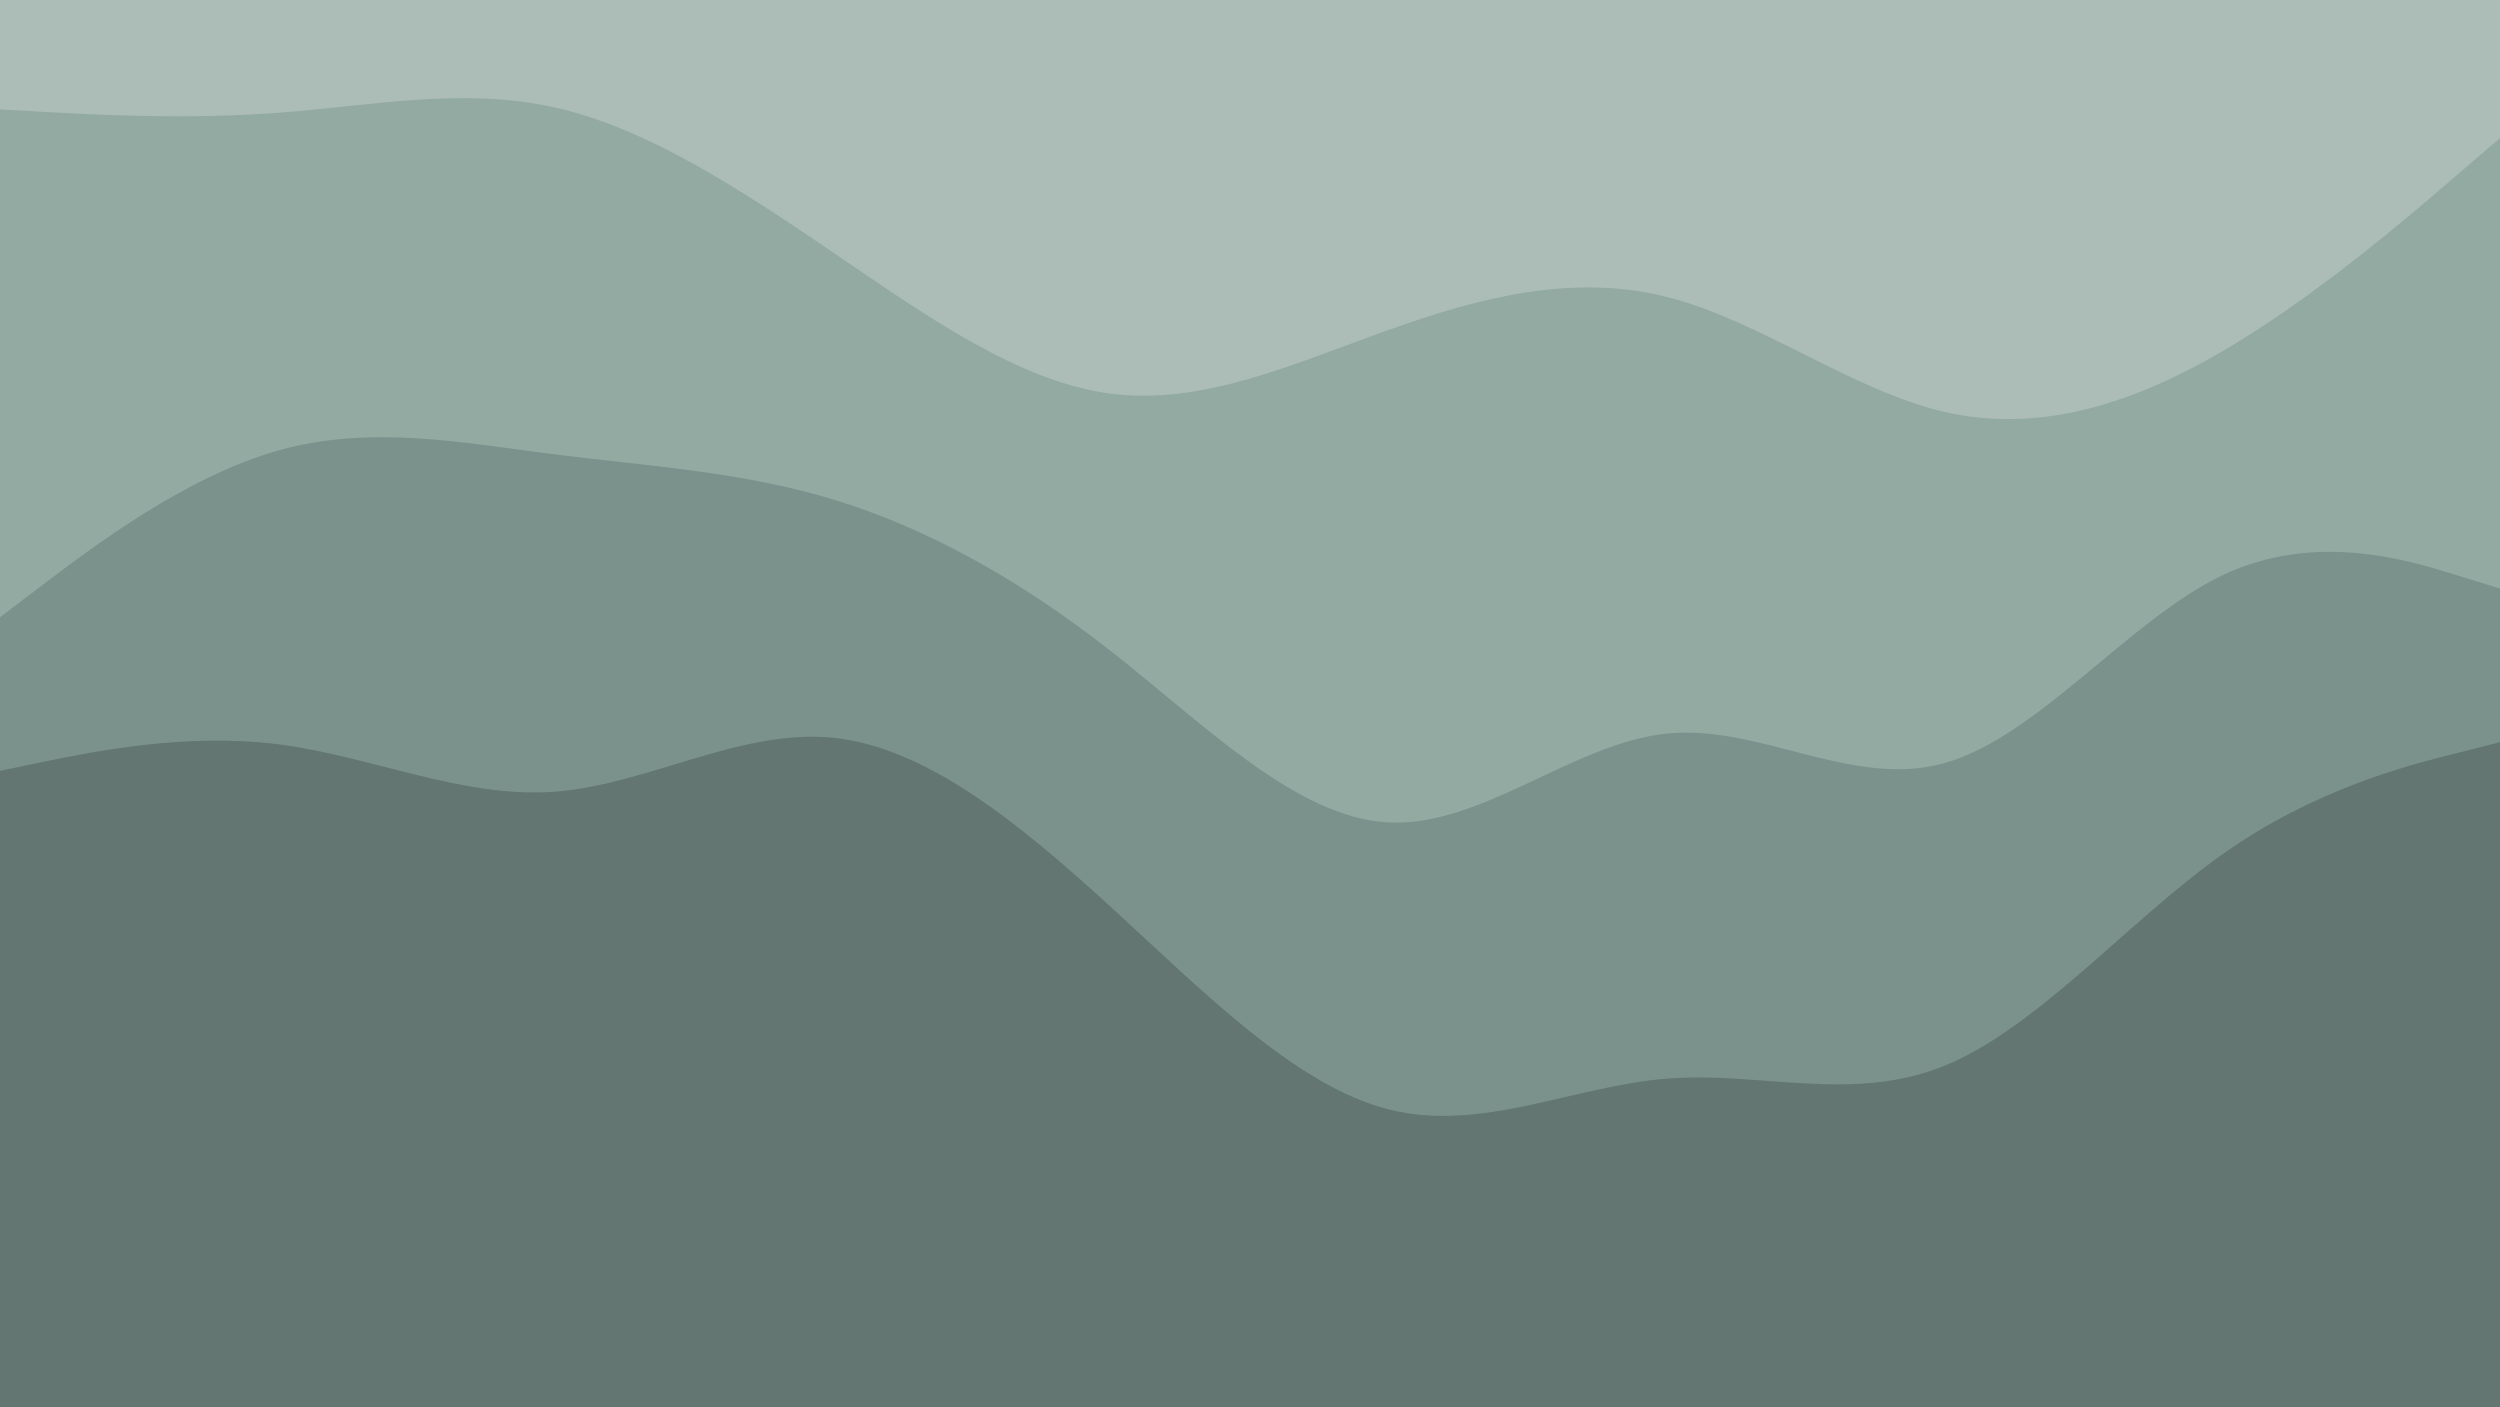
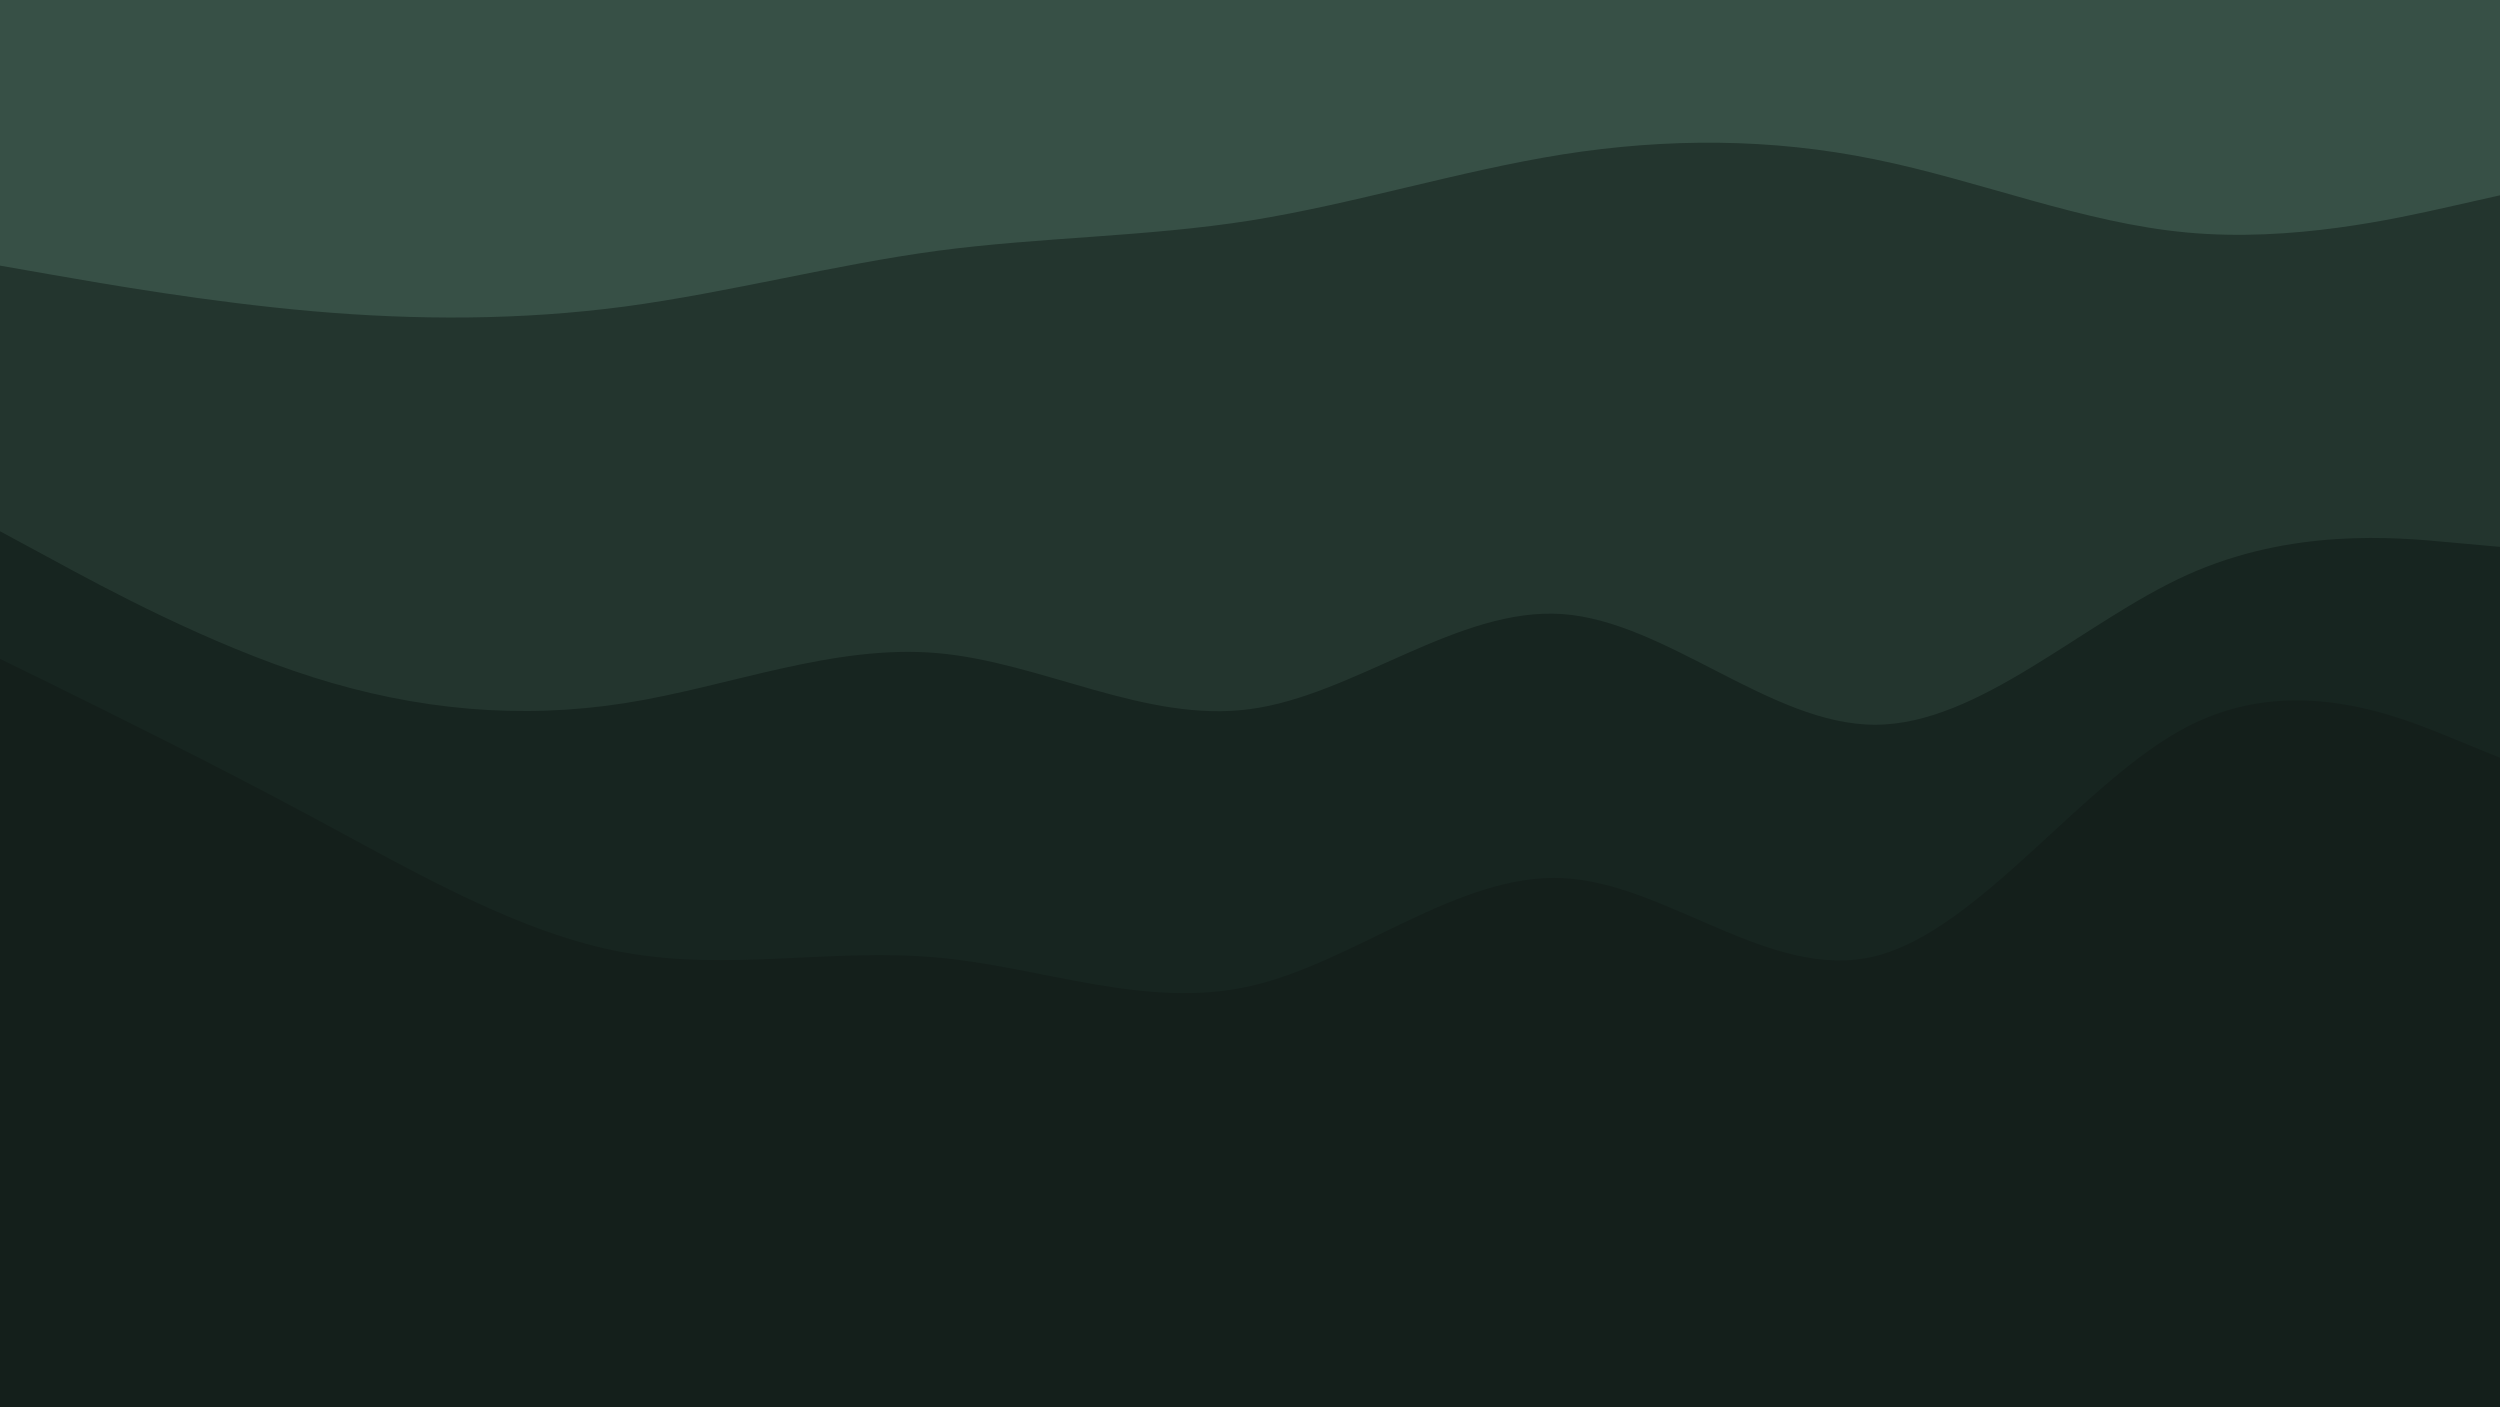
<svg xmlns="http://www.w3.org/2000/svg" id="visual" viewBox="0 0 960 540" width="960" height="540" version="1.1">
-   <path d="M0 44L17.8 45C35.7 46 71.3 48 106.8 45.3C142.3 42.7 177.7 35.3 213.2 43.3C248.7 51.3 284.3 74.7 320 99C355.7 123.3 391.3 148.7 426.8 153.2C462.3 157.7 497.7 141.3 533.2 128.7C568.7 116 604.3 107 640 116C675.7 125 711.3 152 746.8 160.2C782.3 168.3 817.7 157.7 853.2 137C888.7 116.3 924.3 85.7 942.2 70.3L960 55L960 0L942.2 0C924.3 0 888.7 0 853.2 0C817.7 0 782.3 0 746.8 0C711.3 0 675.7 0 640 0C604.3 0 568.7 0 533.2 0C497.7 0 462.3 0 426.8 0C391.3 0 355.7 0 320 0C284.3 0 248.7 0 213.2 0C177.7 0 142.3 0 106.8 0C71.3 0 35.7 0 17.8 0L0 0Z" fill="#acbdb7" />
-   <path d="M0 239L17.8 225.5C35.7 212 71.3 185 106.8 175C142.3 165 177.7 172 213.2 176.5C248.7 181 284.3 183 320 193.8C355.7 204.7 391.3 224.3 426.8 252.2C462.3 280 497.7 316 533.2 317.8C568.7 319.7 604.3 287.3 640 283.7C675.7 280 711.3 305 746.8 295C782.3 285 817.7 240 853.2 223C888.7 206 924.3 217 942.2 222.5L960 228L960 53L942.2 68.3C924.3 83.7 888.7 114.3 853.2 135C817.7 155.7 782.3 166.3 746.8 158.2C711.3 150 675.7 123 640 114C604.3 105 568.7 114 533.2 126.7C497.7 139.3 462.3 155.7 426.8 151.2C391.3 146.7 355.7 121.3 320 97C284.3 72.7 248.7 49.3 213.2 41.3C177.7 33.3 142.3 40.7 106.8 43.3C71.3 46 35.7 44 17.8 43L0 42Z" fill="#93aaa3" />
-   <path d="M0 298L17.8 294.3C35.7 290.7 71.3 283.3 106.8 287.8C142.3 292.3 177.7 308.7 213.2 306C248.7 303.3 284.3 281.7 320 285.3C355.7 289 391.3 318 426.8 350.5C462.3 383 497.7 419 533.2 428C568.7 437 604.3 419 640 416.2C675.7 413.3 711.3 425.7 746.8 411.2C782.3 396.7 817.7 355.3 853.2 330.2C888.7 305 924.3 296 942.2 291.5L960 287L960 226L942.2 220.5C924.3 215 888.7 204 853.2 221C817.7 238 782.3 283 746.8 293C711.3 303 675.7 278 640 281.7C604.3 285.3 568.7 317.7 533.2 315.8C497.7 314 462.3 278 426.8 250.2C391.3 222.3 355.7 202.7 320 191.8C284.3 181 248.7 179 213.2 174.5C177.7 170 142.3 163 106.8 173C71.3 183 35.7 210 17.8 223.5L0 237Z" fill="#7b928c" />
-   <path d="M0 541L17.8 541C35.7 541 71.3 541 106.8 541C142.3 541 177.7 541 213.2 541C248.7 541 284.3 541 320 541C355.7 541 391.3 541 426.8 541C462.3 541 497.7 541 533.2 541C568.7 541 604.3 541 640 541C675.7 541 711.3 541 746.8 541C782.3 541 817.7 541 853.2 541C888.7 541 924.3 541 942.2 541L960 541L960 285L942.2 289.5C924.3 294 888.7 303 853.2 328.2C817.7 353.3 782.3 394.7 746.8 409.2C711.3 423.7 675.7 411.3 640 414.2C604.3 417 568.7 435 533.2 426C497.7 417 462.3 381 426.8 348.5C391.3 316 355.7 287 320 283.3C284.3 279.7 248.7 301.3 213.2 304C177.7 306.7 142.3 290.3 106.8 285.8C71.3 281.3 35.7 288.7 17.8 292.3L0 296Z" fill="#637671" />
+   <path d="M0 104L20 107.5C40 111 80 118 120 121.5C160 125 200 125 240 119.7C280 114.3 320 103.7 360 98.3C400 93 440 93 480 86.7C520 80.3 560 67.7 600 61.3C640 55 680 55 720 63.2C760 71.3 800 87.7 840 91.3C880 95 920 86 940 81.5L960 77L960 0L940 0C920 0 880 0 840 0C800 0 760 0 720 0C680 0 640 0 600 0C560 0 520 0 480 0C440 0 400 0 360 0C320 0 280 0 240 0C200 0 160 0 120 0C80 0 40 0 20 0L0 0Z" fill="#375046" />
+   <path d="M0 206L20 216.8C40 227.7 80 249.3 120 262C160 274.7 200 278.3 240 272C280 265.7 320 249.3 360 252.8C400 256.3 440 279.7 480 274.3C520 269 560 235 600 237.8C640 240.7 680 280.3 720 280.3C760 280.3 800 240.7 840 222.7C880 204.7 920 208.3 940 210.2L960 212L960 75L940 79.5C920 84 880 93 840 89.3C800 85.7 760 69.3 720 61.2C680 53 640 53 600 59.3C560 65.7 520 78.3 480 84.7C440 91 400 91 360 96.3C320 101.7 280 112.3 240 117.7C200 123 160 123 120 119.5C80 116 40 109 20 105.5L0 102Z" fill="#23352e" />
+   <path d="M0 255L20 264.8C40 274.7 80 294.3 120 315.8C160 337.3 200 360.7 240 367.8C280 375 320 366 360 369.7C400 373.3 440 389.7 480 380.7C520 371.7 560 337.3 600 339.2C640 341 680 379 720 369.2C760 359.3 800 301.7 840 281C880 260.3 920 276.7 940 284.8L960 293L960 210L940 208.2C920 206.3 880 202.7 840 220.7C800 238.7 760 278.3 720 278.3C680 278.3 640 238.7 600 235.8C560 233 520 267 480 272.3C440 277.7 400 254.3 360 250.8C320 247.3 280 263.7 240 270C200 276.3 160 272.7 120 260C80 247.3 40 225.7 20 214.8L0 204Z" fill="#172520" />
+   <path d="M0 541L20 541C40 541 80 541 120 541C160 541 200 541 240 541C280 541 320 541 360 541C400 541 440 541 480 541C520 541 560 541 600 541C640 541 680 541 720 541C760 541 800 541 840 541C880 541 920 541 940 541L960 541L960 291L940 282.8C920 274.7 880 258.3 840 279C800 299.7 760 357.3 720 367.2C680 377 640 339 600 337.2C560 335.3 520 369.7 480 378.7C440 387.7 400 371.3 360 367.7C320 364 280 373 240 365.8C200 358.7 160 335.3 120 313.8C80 292.3 40 272.7 20 262.8L0 253Z" fill="#141f1b" />
</svg>
